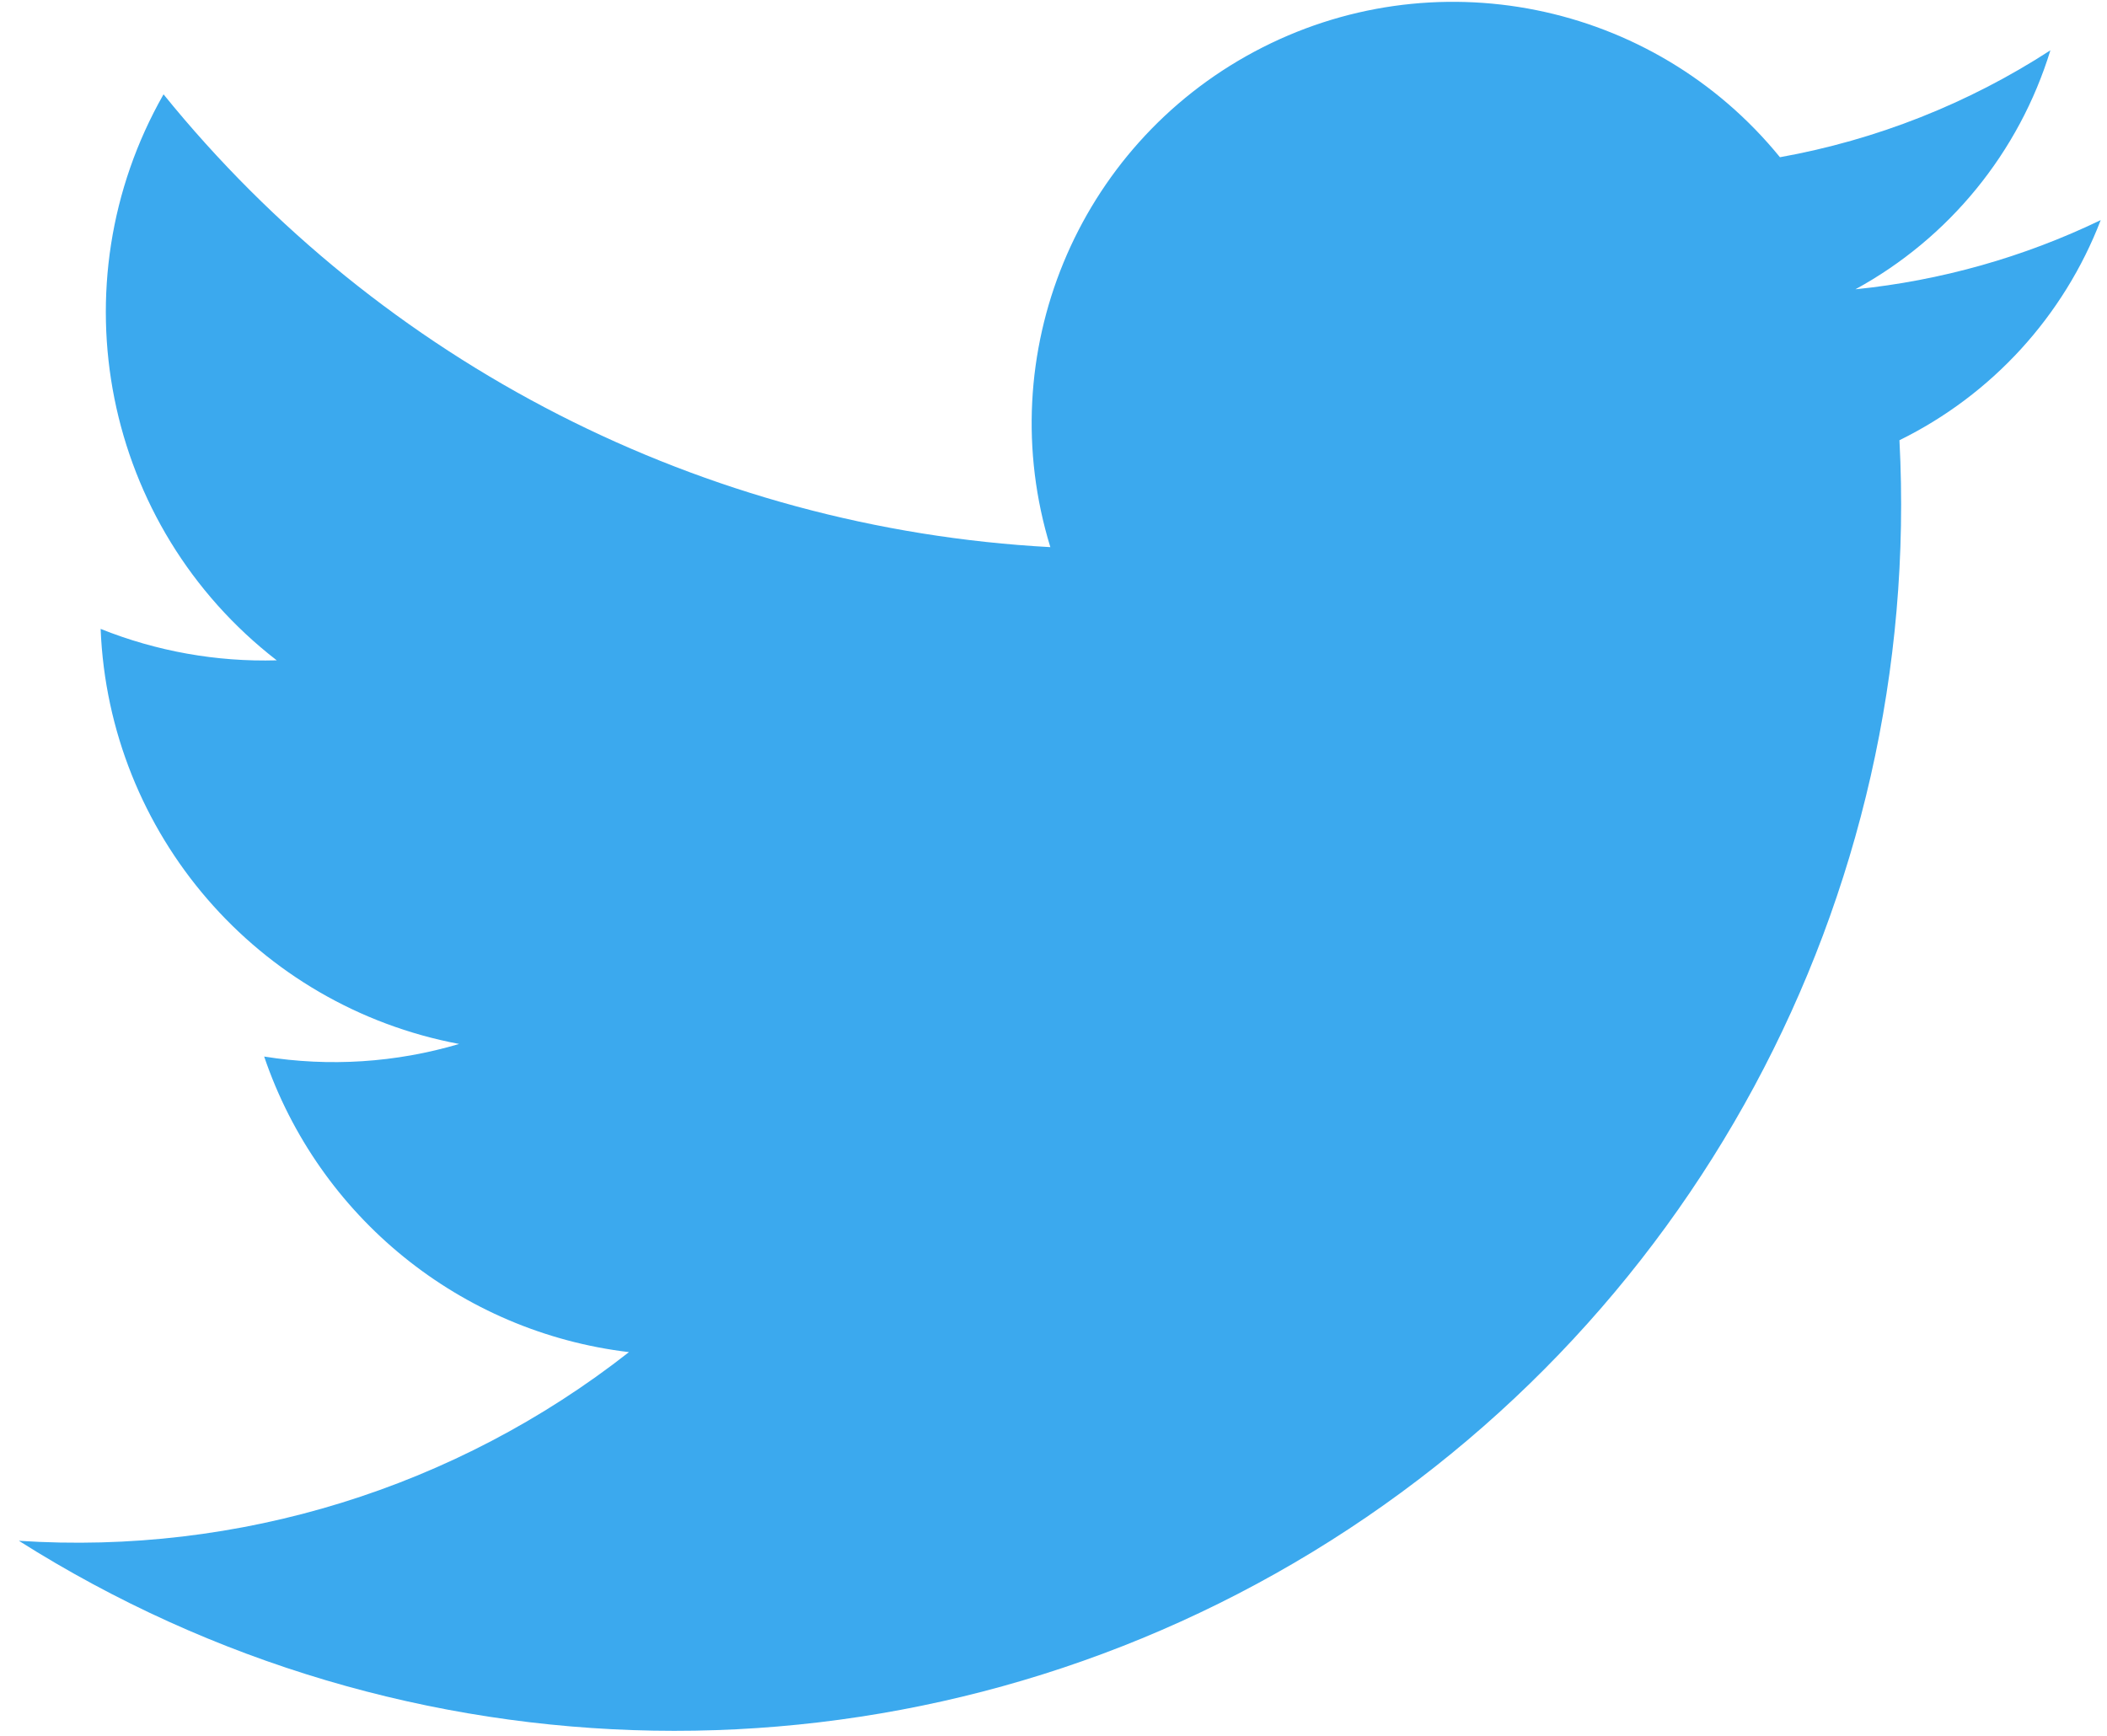
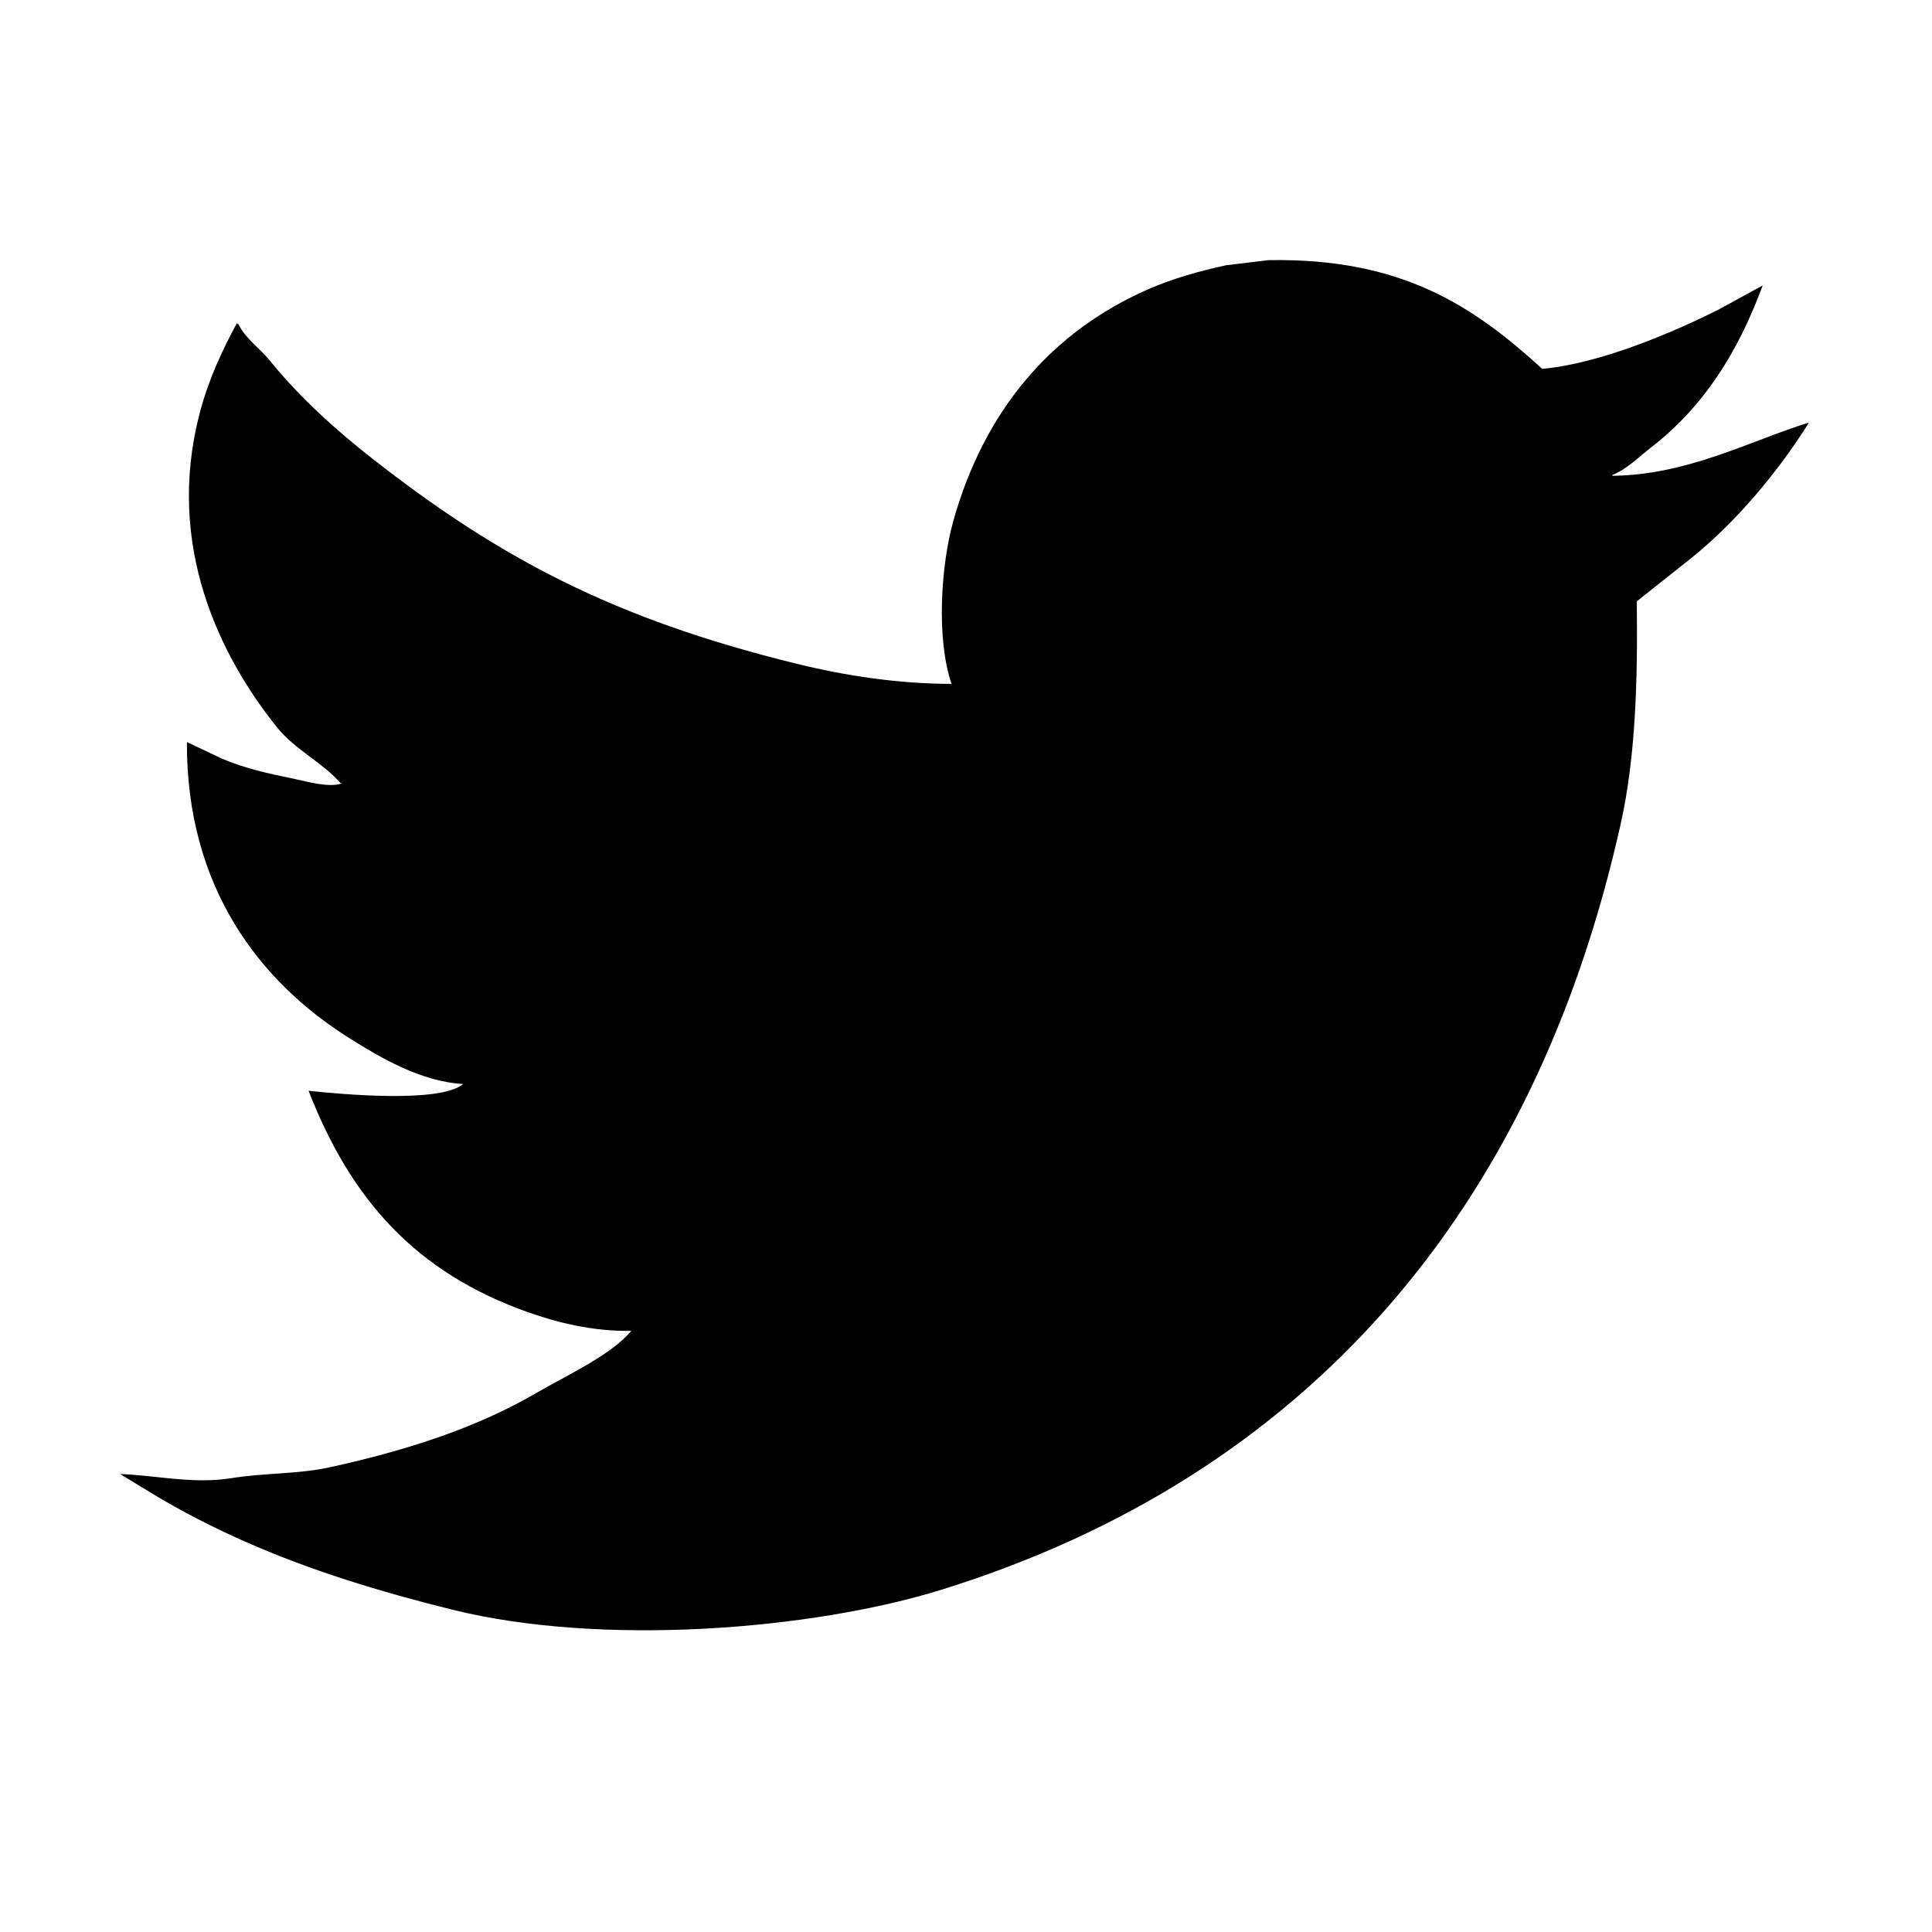
- <svg xmlns="http://www.w3.org/2000/svg" viewBox="0 0 335 276" fill="#3ba9ee">
-   <path d="m302 70a195 195 0 0 1 -299 175 142 142 0 0 0 97 -30 70 70 0 0 1 -58 -47 70 70 0 0 0 31 -2 70 70 0 0 1 -57 -66 70 70 0 0 0 28 5 70 70 0 0 1 -18 -90 195 195 0 0 0 141 72 67 67 0 0 1 116 -62 117 117 0 0 0 43 -17 65 65 0 0 1 -31 38 117 117 0 0 0 39 -11 65 65 0 0 1 -32 35" />
+ <svg xmlns="http://www.w3.org/2000/svg" width="64" height="64" viewBox="0 0 64 64" version="1.1">
+   <defs>
+     <style type="text/css">
+ @font-face { font-family: ifont; src: url("//at.alicdn.com/t/font_1442373896_4754455.eot?#iefix") format("embedded-opentype"), url("//at.alicdn.com/t/font_1442373896_4754455.woff") format("woff"), url("//at.alicdn.com/t/font_1442373896_4754455.ttf") format("truetype"), url("//at.alicdn.com/t/font_1442373896_4754455.svg#ifont") format("svg"); }
+ 
+ </style>
+   </defs>
+   <g class="transform-group">
+     <g transform="scale(0.0625, 0.0625)">
+       <path d="M672.279 137.881c71.117-1.255 108.963 24.658 145.115 57.615 30.665-2.648 70.53-19.796 94.027-31.701 7.619-4.178 15.224-8.355 22.841-12.506-13.42 36.263-31.62 64.633-59.553 86.178-6.211 4.778-12.37 11.222-20.165 14.28l0 0.437c39.824-0.41 72.701-18.377 103.911-28.124l0 0.464c-16.41 26.05-38.583 52.482-62.256 71.431-9.558 7.591-19.115 15.183-28.671 22.773 0.519 42.16-0.601 82.408-8.507 117.851-45.846 206.048-167.315 345.937-359.602 405.873-69.042 21.516-180.627 30.335-259.731 10.704-39.239-9.75-74.68-20.726-107.939-35.253-18.459-8.082-35.58-16.847-51.936-26.813-5.379-3.278-10.758-6.554-16.11-9.804 17.83 0.52 38.706 5.435 58.652 2.212 18.049-2.921 35.744-2.129 52.386-5.788 41.547-9.121 78.409-21.162 110.165-39.758 15.401-8.983 38.775-19.578 49.723-32.575-20.63 0.355-39.32-4.424-54.639-9.831-59.391-20.97-93.959-59.525-116.432-117.414 17.995 1.939 69.821 6.634 81.945-3.576-22.664-1.256-44.426-14.364-60.018-24.111-47.758-29.901-86.723-80.034-86.423-157.145 6.281 2.949 12.547 5.925 18.814 8.902 12 5.079 24.192 7.782 38.501 10.704 6.062 1.256 18.145 4.833 25.094 2.239l-0.901 0c-9.229-10.73-24.302-17.913-33.586-29.436-30.65-38.118-59.363-96.744-41.19-166.565 4.601-17.694 11.904-33.34 19.702-47.758 0.287 0.137 0.6 0.301 0.887 0.437 3.564 7.481 11.523 12.943 16.561 19.196 15.673 19.414 34.979 36.863 54.639 52.235 67.035 52.428 127.408 84.648 224.371 108.486 24.576 6.061 53.028 10.703 82.395 10.73-8.246-24.029-5.61-62.913 0.888-86.177 16.355-58.488 51.826-100.621 103.911-123.23 12.439-5.379 26.254-9.339 40.74-12.479C657.356 139.683 664.809 138.782 672.279 137.881" fill="#000000" />
+     </g>
+   </g>
</svg>
